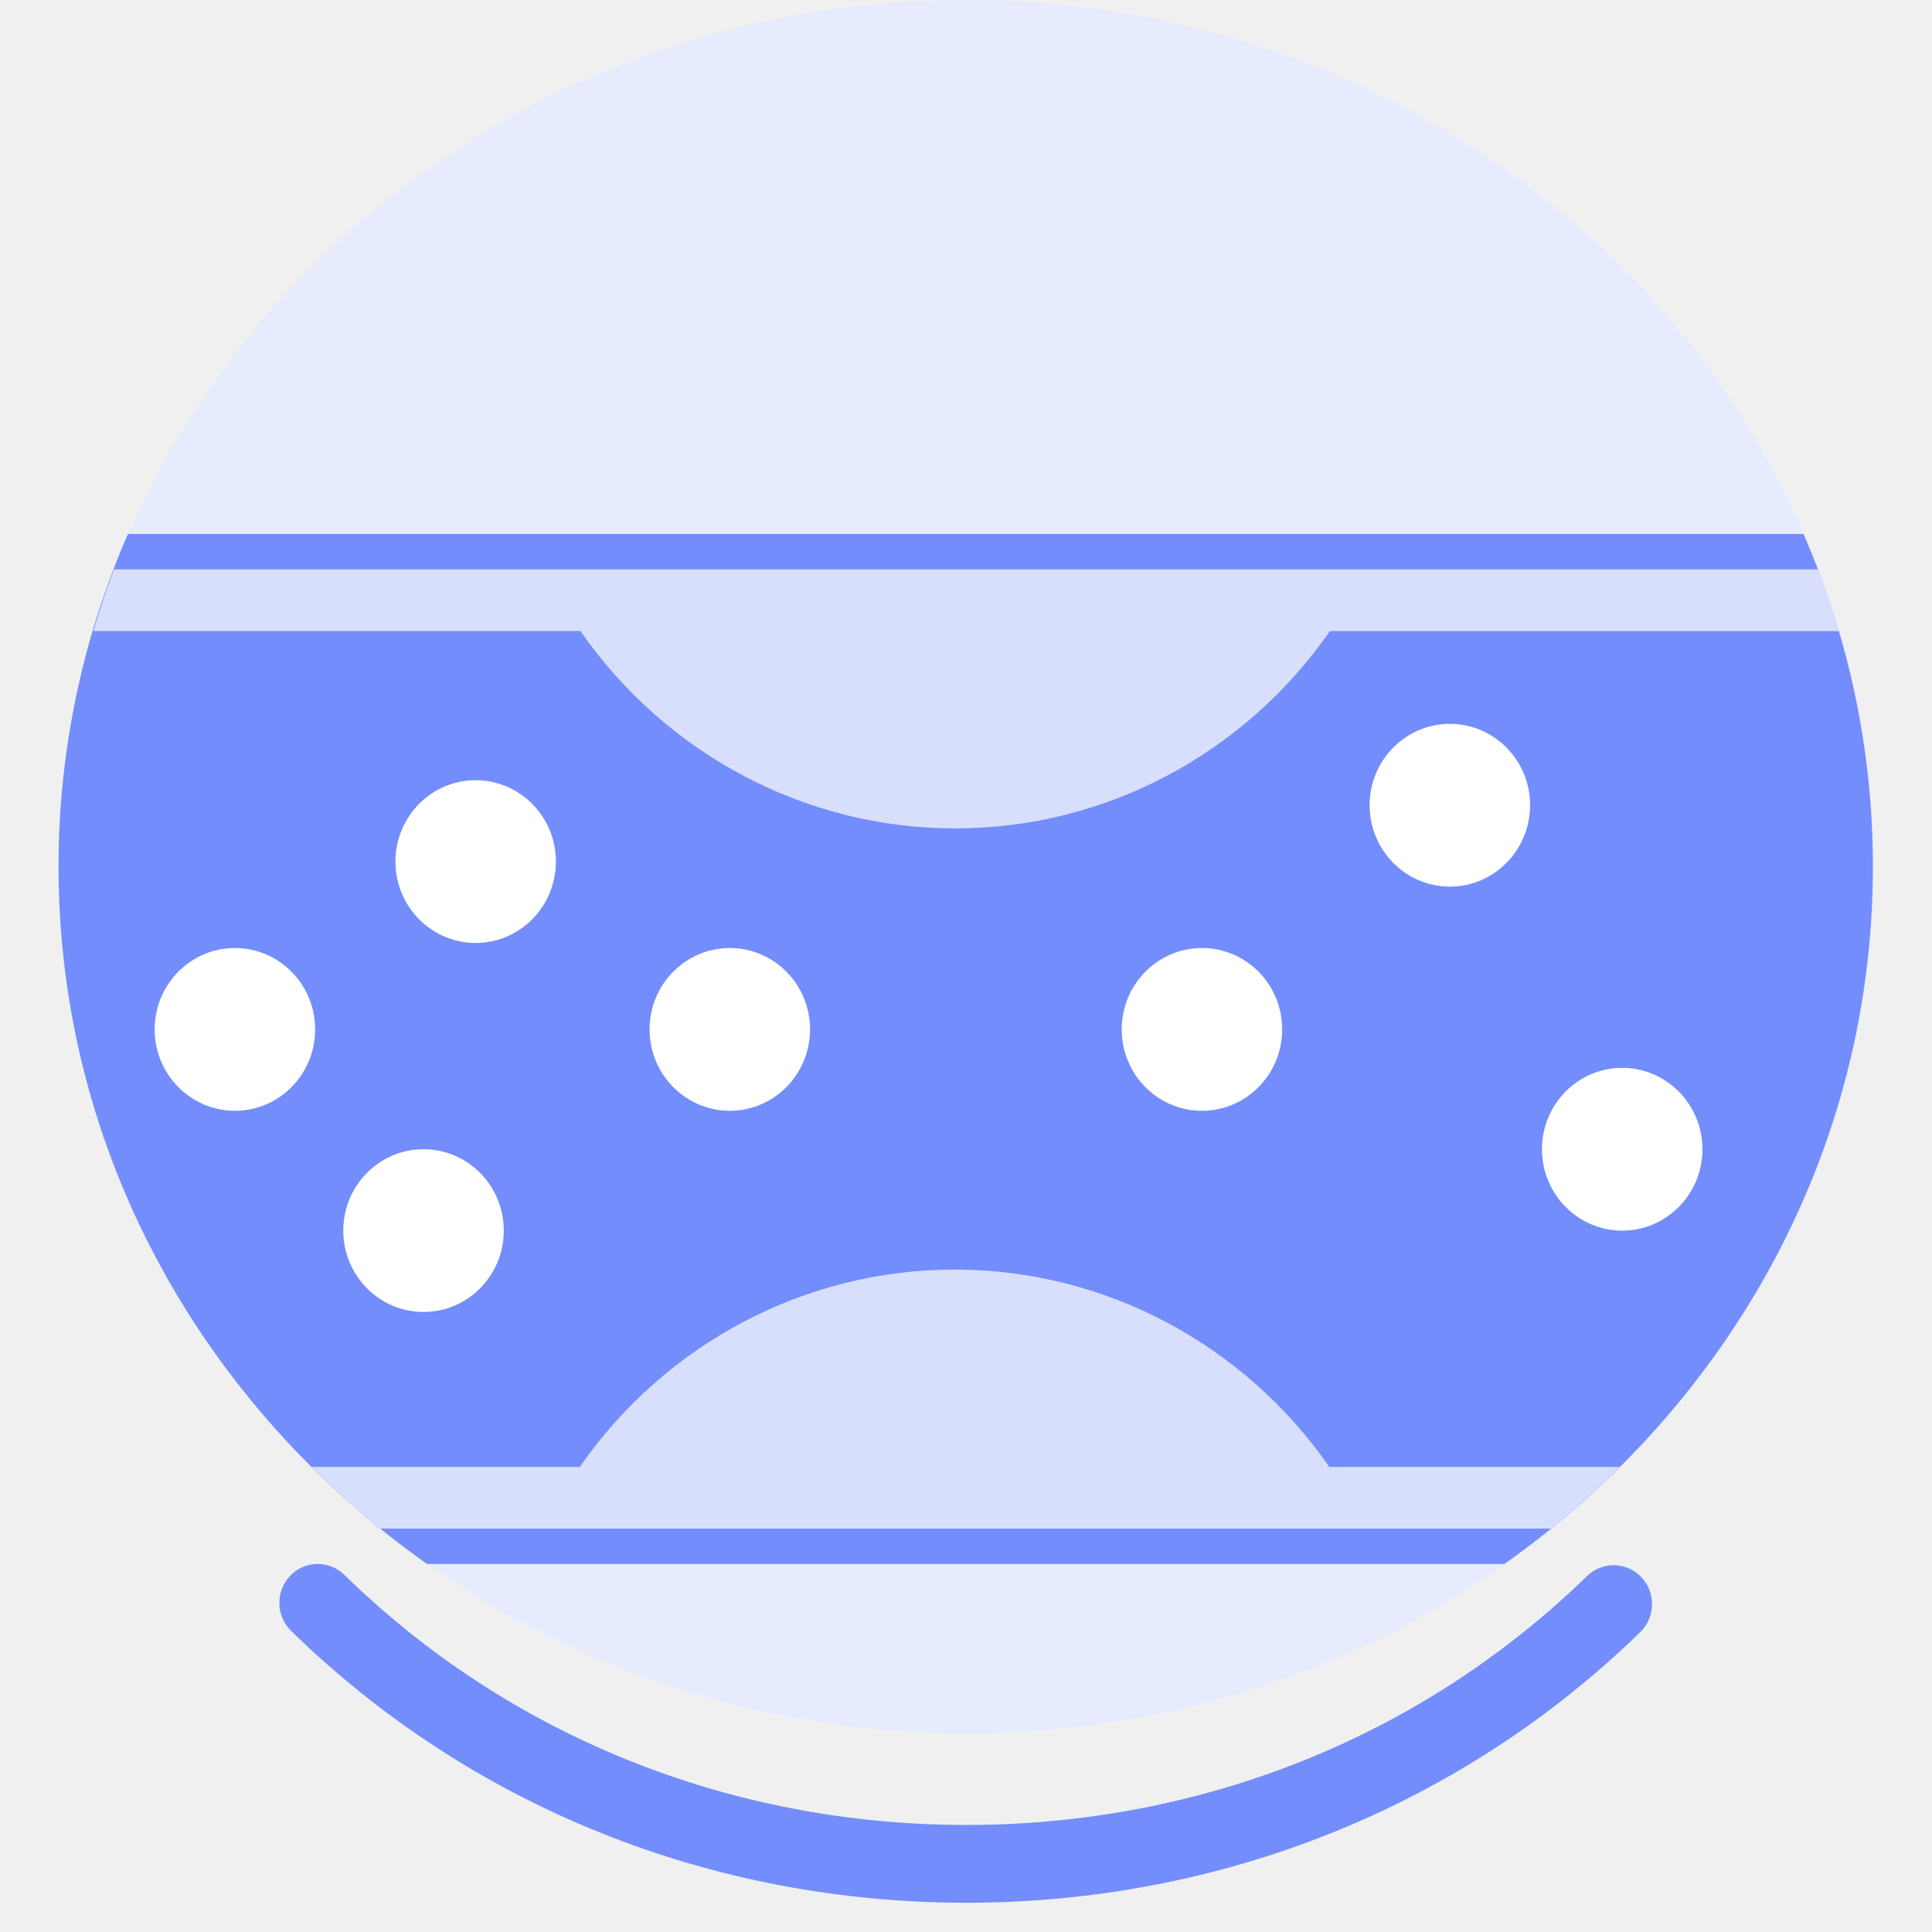
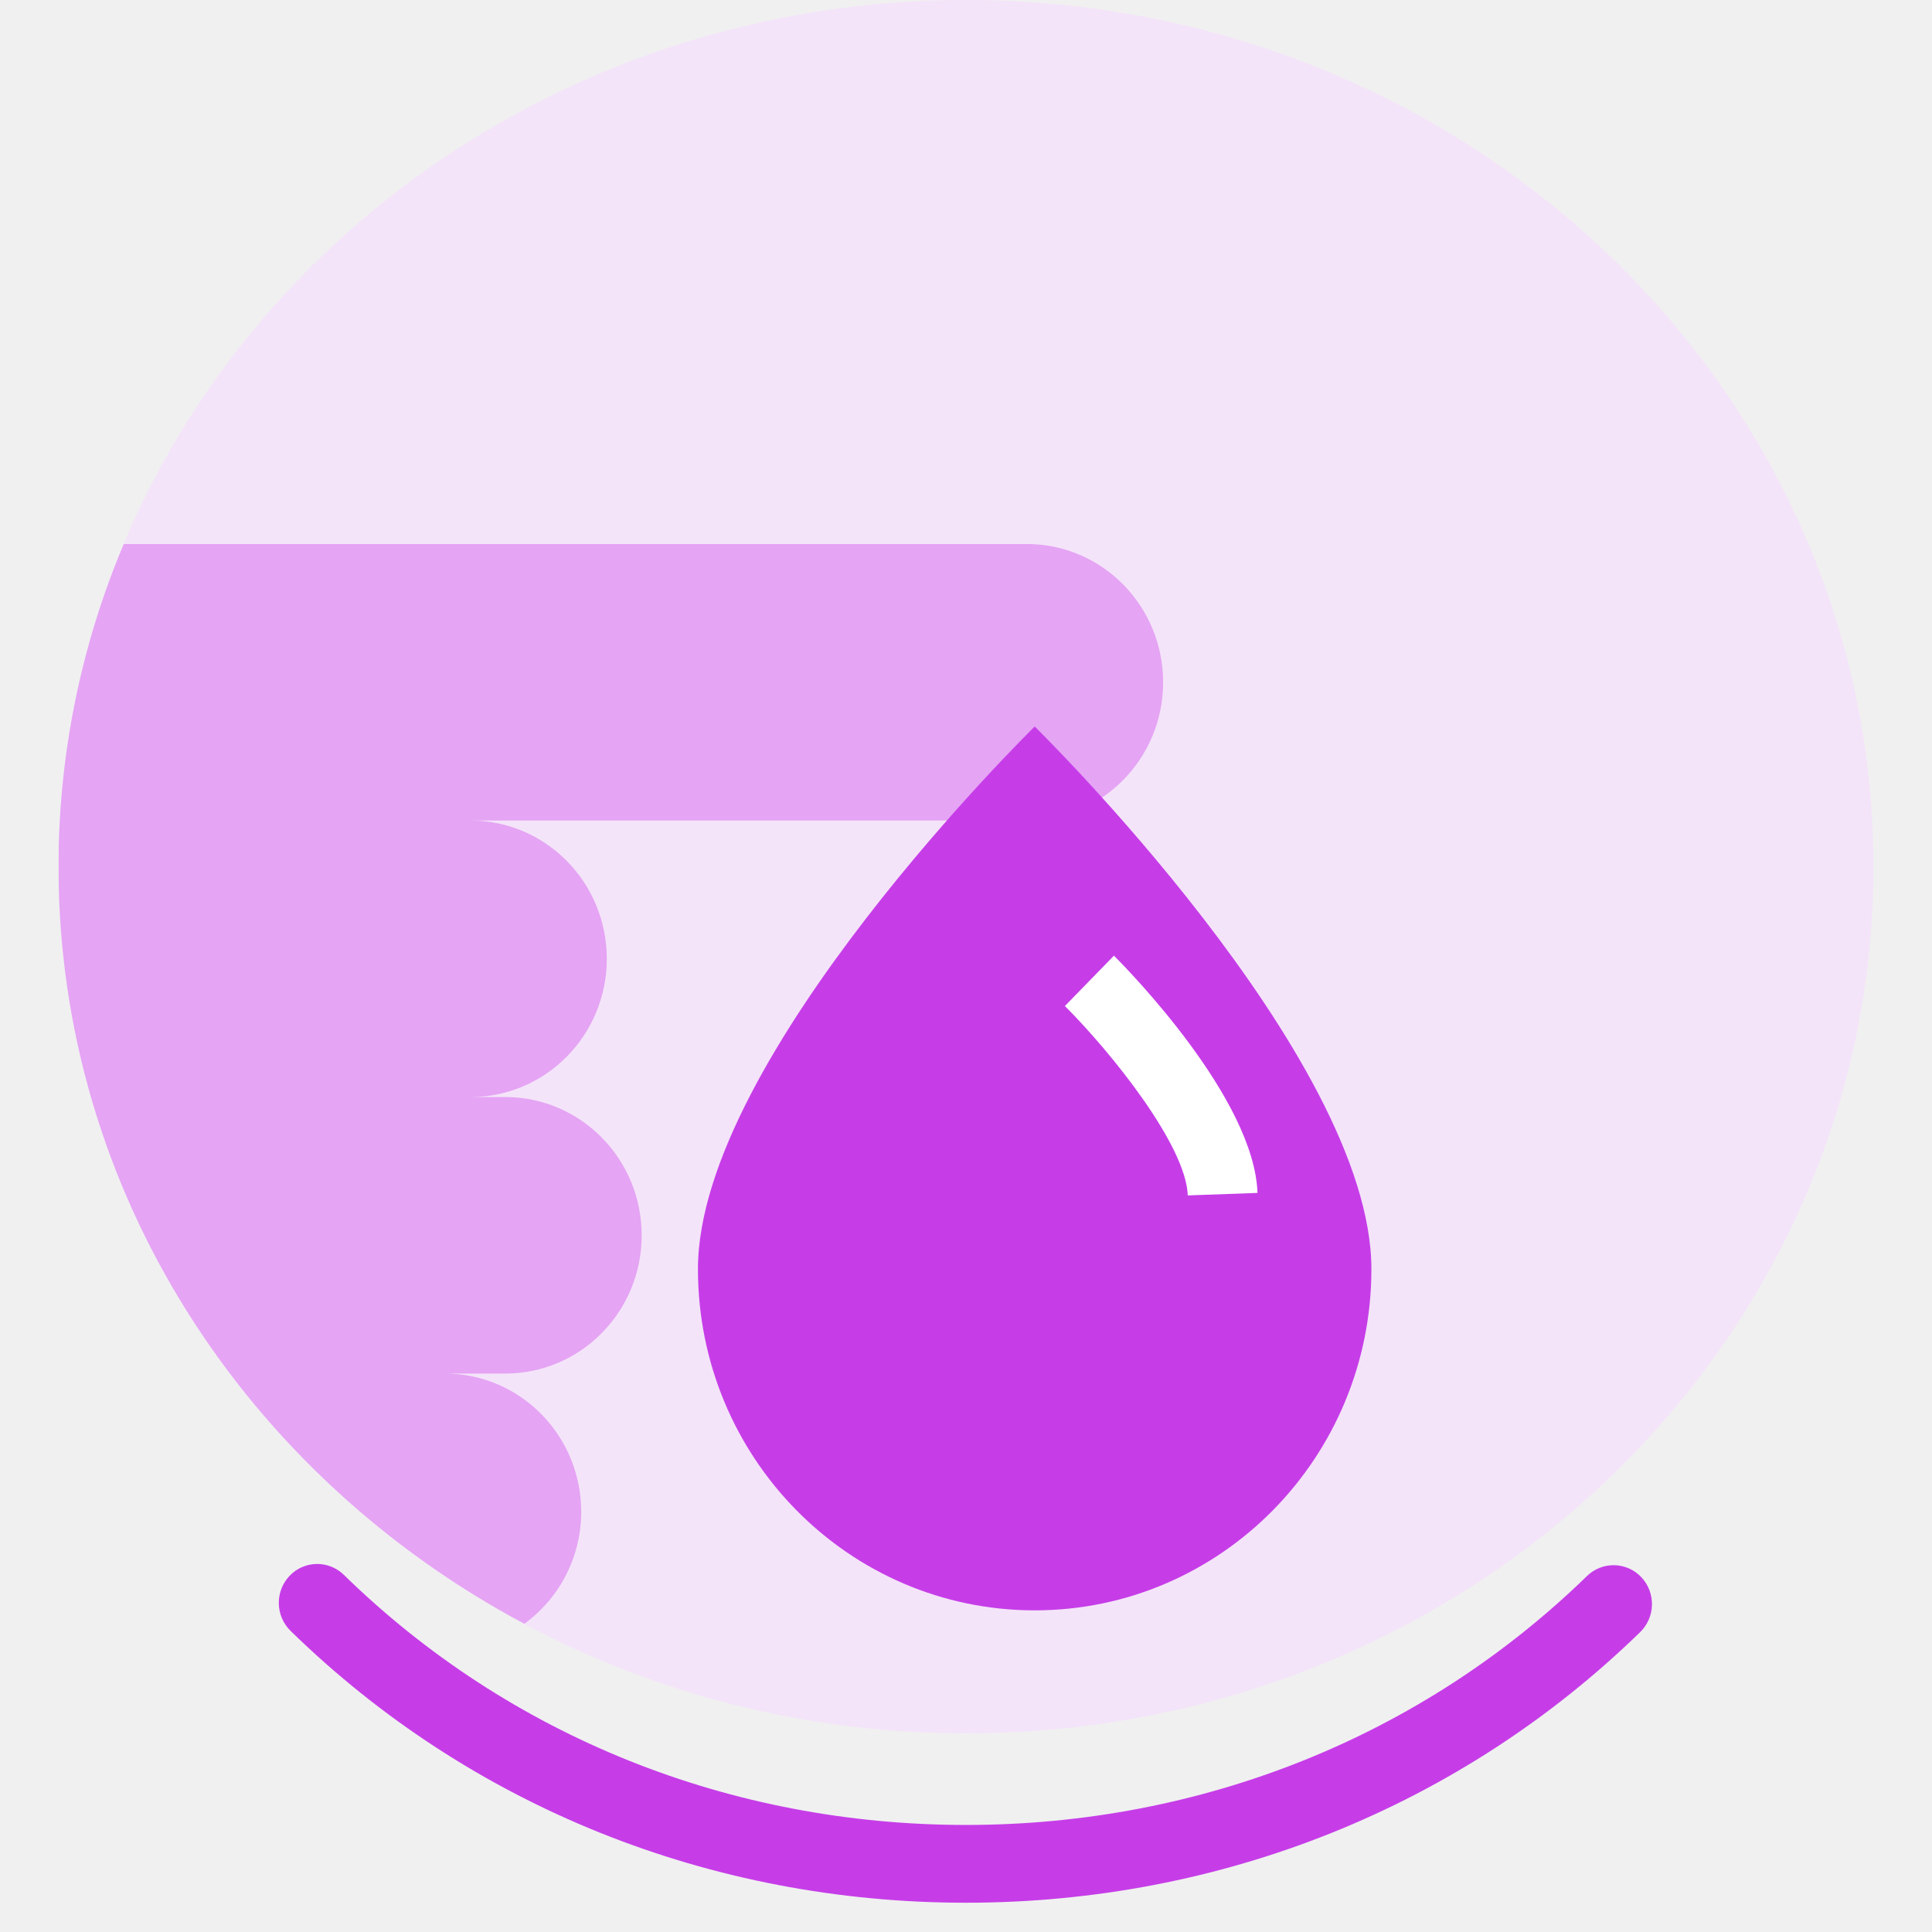
<svg xmlns="http://www.w3.org/2000/svg" xmlns:xlink="http://www.w3.org/1999/xlink" width="66" height="66" viewBox="0 0 66 66">
  <defs>
-     <path id="aggt53p95a" d="M0 0h61.98v59.214H0z" />
+     <path id="lh110puv0a" d="M0 0h37.735v36.887H0z" />
  </defs>
  <g fill="none" fill-rule="evenodd">
-     <g transform="translate(2.02)">
-       <mask id="nip7cu3j8b" fill="#fff">
-         <use xlink:href="#aggt53p95a" />
+     <path d="M64 29.607c0 16.352-13.88 29.607-31 29.607-17.12 0-31-13.255-31-29.607C2 13.255 15.88 0 33 0c17.12 0 31 13.255 31 29.607" fill="#F4E4F9" />
+     <path d="M33 65c-8.748 0-16.943-3.298-23.074-9.287a1.342 1.342 0 0 1-.034-1.88 1.3 1.3 0 0 1 1.854-.034c5.64 5.51 13.188 8.544 21.254 8.544 8.046 0 15.579-3.02 21.214-8.504a1.3 1.3 0 0 1 1.854.038c.502.53.485 1.372-.039 1.88C49.905 61.718 41.725 65 33 65" fill="#C63DE8" />
+     <g transform="translate(2 18.584)">
+       <mask id="gs3vvzp6yb" fill="#fff">
+         <use xlink:href="#lh110puv0a" />
      </mask>
-       <path d="M61.98 29.607c0 16.352-13.875 29.607-30.99 29.607S0 45.96 0 29.607C0 13.255 13.875 0 30.99 0s30.99 13.255 30.99 29.607" fill="#E7EBFE" mask="url(#nip7cu3j8b)" />
+       <path d="M33.074 0H2.229a28.353 28.353 0 0 0-2.23 11.023c0 11.12 6.422 20.802 15.914 25.864a4.728 4.728 0 0 0 1.942-3.824c0-2.609-2.086-4.724-4.66-4.724h2.066c2.574 0 4.66-2.113 4.66-4.722 0-2.61-2.086-4.724-4.66-4.724h-1.192c2.574 0 4.66-2.115 4.66-4.723 0-2.609-2.086-4.724-4.66-4.724h19.005c2.574 0 4.66-2.114 4.66-4.722 0-2.61-2.086-4.724-4.66-4.724" fill="#E5A4F4" mask="url(#gs3vvzp6yb)" />
    </g>
-     <path d="M33.01 65c-8.746 0-16.937-3.298-23.066-9.287a1.342 1.342 0 0 1-.033-1.88 1.299 1.299 0 0 1 1.853-.034c5.637 5.51 13.182 8.544 21.246 8.544 8.043 0 15.574-3.02 21.207-8.504a1.3 1.3 0 0 1 1.853.038c.502.53.486 1.372-.038 1.88C49.91 61.718 41.732 65 33.01 65" fill="#738DFC" />
-     <path d="M2 29.607c0 9.768 4.954 18.428 12.588 23.82h36.804c7.634-5.392 12.588-14.052 12.588-23.82 0-4.028-.845-7.866-2.37-11.365H4.37A28.373 28.373 0 0 0 2 29.607" fill="#738DFC" />
-     <path d="M45.412 50.112C42.5 45.918 37.741 43.37 32.61 43.37c-5.131 0-9.89 2.548-12.803 6.742h-9.16c.744.74 1.526 1.444 2.347 2.107h39.992a30.84 30.84 0 0 0 2.346-2.107h-9.92zM62.128 19.45H3.893c-.263.69-.493 1.394-.703 2.107h16.638C22.74 25.751 27.499 28.3 32.63 28.3c5.132 0 9.89-2.548 12.803-6.742H62.83c-.21-.713-.44-1.417-.703-2.107" fill="#D8DFFC" />
-     <path d="M27.673 35.166c0 1.535-1.228 2.78-2.742 2.78-1.513 0-2.741-1.245-2.741-2.78 0-1.535 1.228-2.78 2.741-2.78 1.514 0 2.742 1.245 2.742 2.78M10.766 35.166c0 1.535-1.227 2.78-2.741 2.78s-2.742-1.245-2.742-2.78c0-1.535 1.228-2.78 2.742-2.78s2.741 1.245 2.741 2.78M17.21 42.04c0 1.534-1.228 2.779-2.742 2.779-1.513 0-2.741-1.245-2.741-2.78 0-1.535 1.228-2.78 2.741-2.78 1.514 0 2.742 1.245 2.742 2.78M18.99 29.433c0 1.535-1.227 2.78-2.74 2.78-1.514 0-2.742-1.245-2.742-2.78 0-1.534 1.228-2.78 2.741-2.78 1.514 0 2.742 1.246 2.742 2.78M43.801 35.166c0 1.535-1.227 2.78-2.741 2.78s-2.741-1.245-2.741-2.78c0-1.535 1.227-2.78 2.741-2.78s2.741 1.245 2.741 2.78M52.27 27.508c0 1.535-1.227 2.78-2.74 2.78-1.514 0-2.742-1.245-2.742-2.78 0-1.535 1.228-2.78 2.741-2.78 1.514 0 2.742 1.245 2.742 2.78M58.158 39.26c0 1.534-1.228 2.78-2.741 2.78-1.514 0-2.742-1.246-2.742-2.78 0-1.535 1.228-2.78 2.742-2.78 1.513 0 2.74 1.245 2.74 2.78" fill="#FFF" />
+     <path d="M46.849 43.354c0 6.439-5.15 11.658-11.502 11.658-6.353 0-11.504-5.22-11.504-11.658 0-7.263 11.504-18.535 11.504-18.535S46.849 36.09 46.849 43.354" fill="#C63DE8" />
+     <path d="M40.576 40.837c-.061-1.713-2.607-4.878-4.197-6.47l1.675-1.72c.49.49 4.792 4.88 4.904 8.105l-2.382.085z" fill="#FFF" />
  </g>
</svg>
